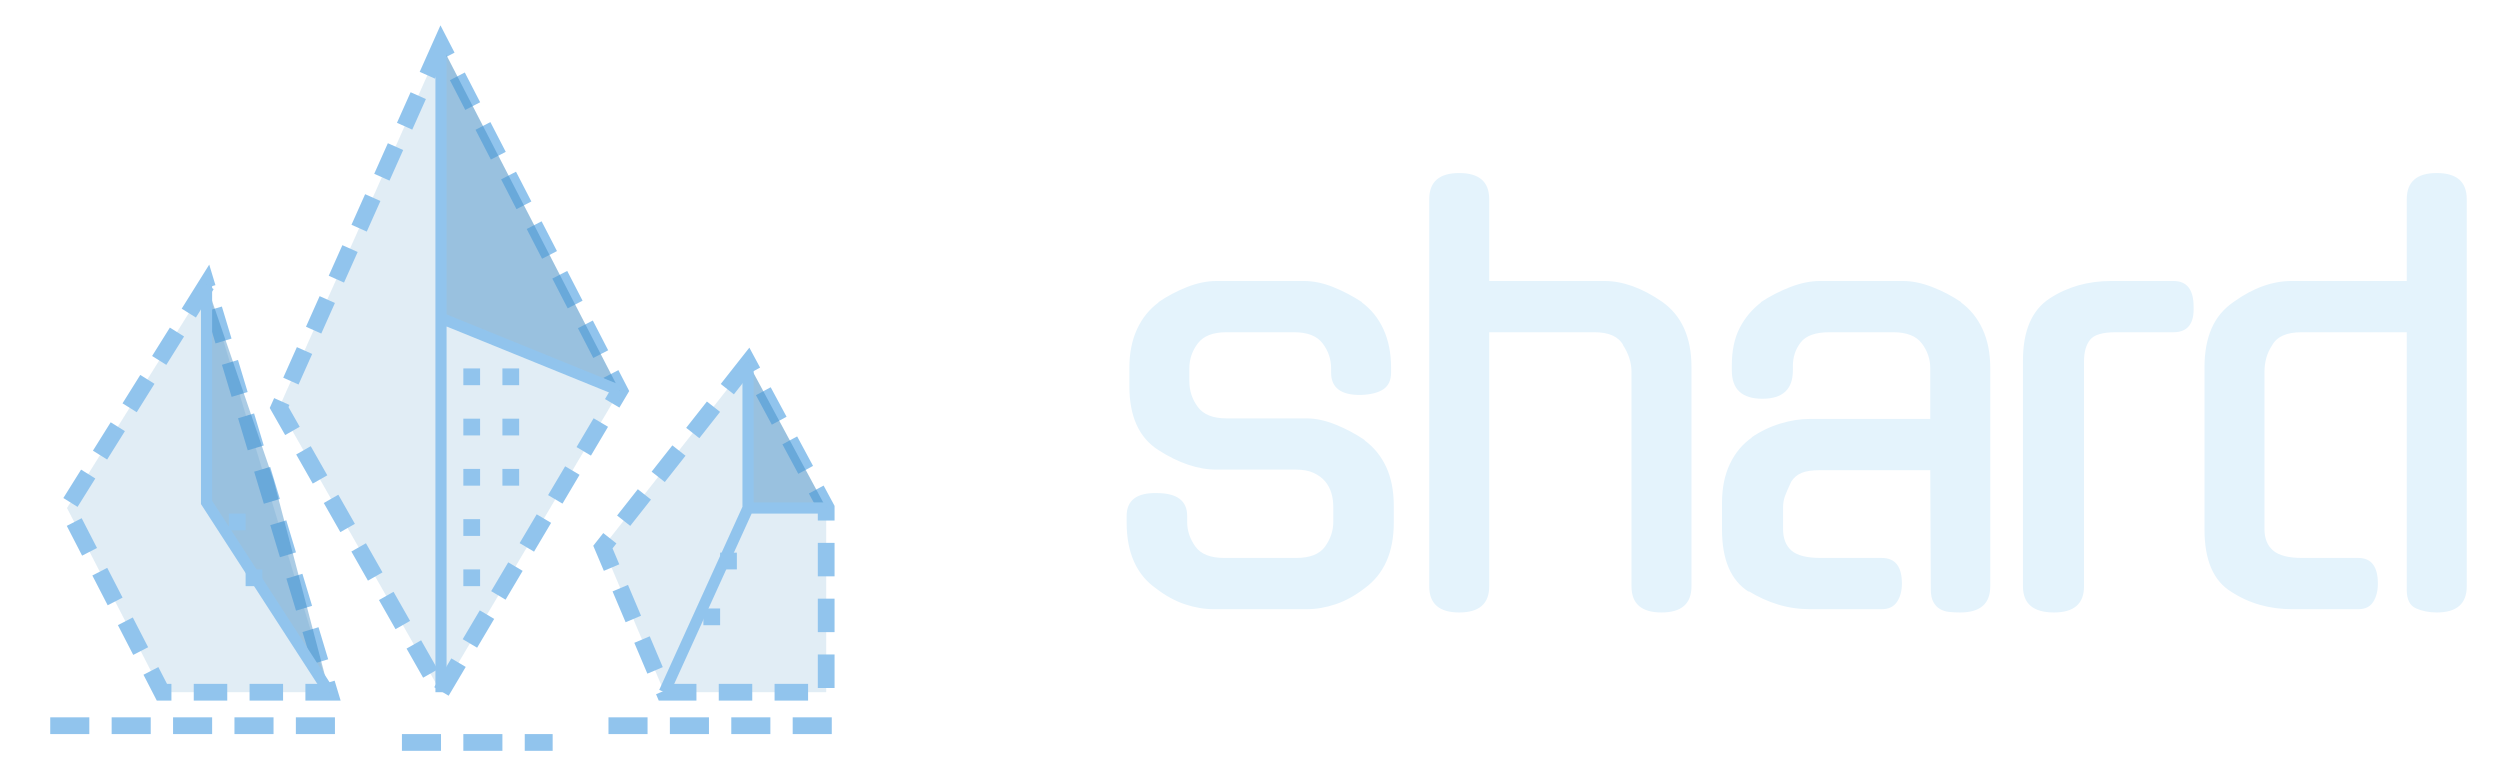
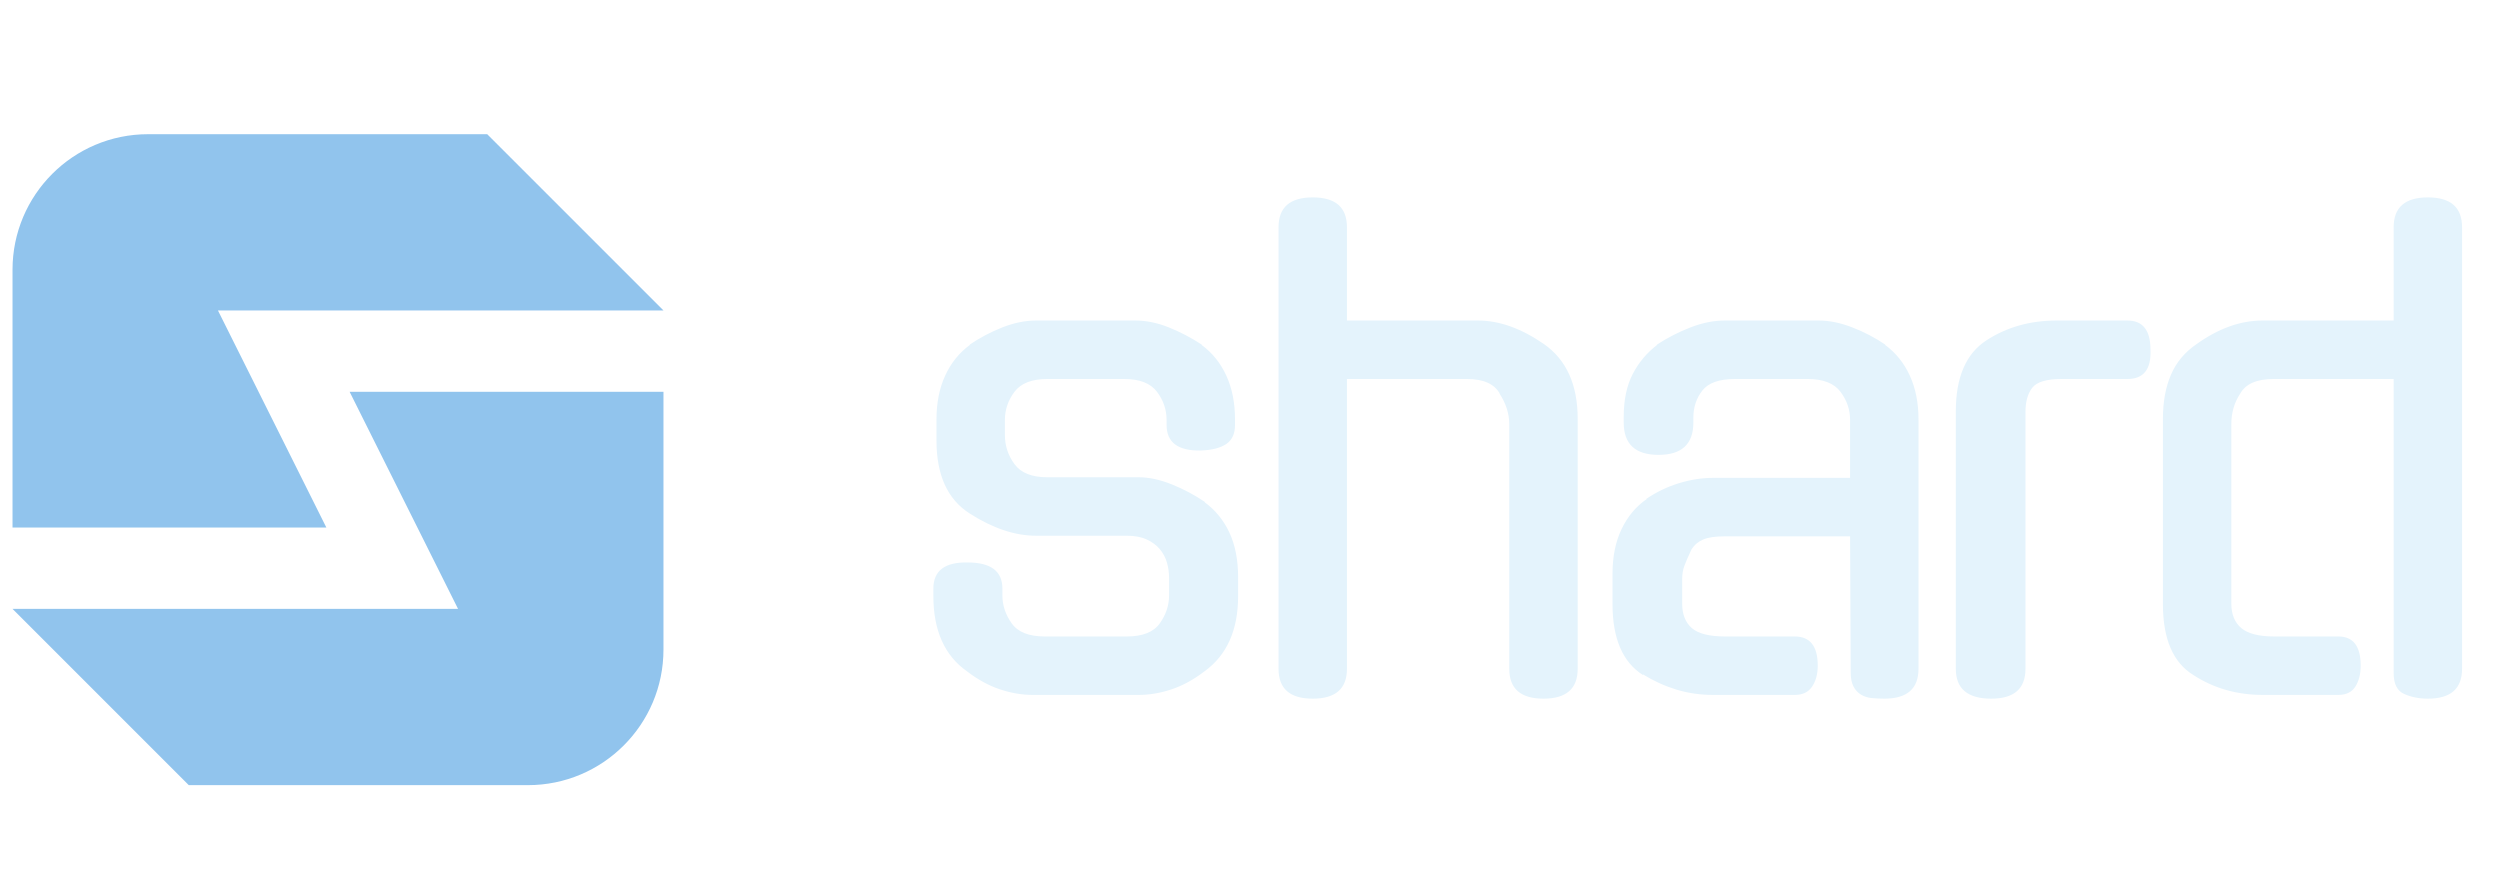
- <svg xmlns="http://www.w3.org/2000/svg" viewBox="0 0 210.933 66.0" width="210.933" height="66.0" fill="none" role="img" aria-label="shard">
-   <g transform="scale(0.471)">
-     <g fill="#2D81BE24" stroke="#91C4ED" stroke-width="3" stroke-dasharray="6 4">
-       <path d="M79 8L50 73L79 124L111 70Z" />
-       <path d="M37 51L12 91L29 124L59 124Z" />
-       <path d="M134 65L108 98L119 124H148L148 91Z" />
-     </g>
-     <g fill="#2D81BE66">
-       <path d="M79 8V57L111 70Z" />
-       <path d="M37 51V90L59 124L49 86Z" />
-       <path d="M134 65V91H148Z" />
-     </g>
-     <g fill="none" stroke="#91C4ED" stroke-width="2">
-       <path d="M79 8V57L111 70M79 57V124M37 51V90L59 124M134 65V91L148 91M134 91L119 124" />
-     </g>
-     <g fill="#91C4ED">
-       <path d="M83 66h3v3h-3zM90 66h3v3h-3zM83 75h3v3h-3zM90 75h3v3h-3zM83 84h3v3h-3zM90 84h3v3h-3zM83 93h3v3h-3zM83 102h3v3h-3zM41 92h3v3h-3zM44 102h3v3h-3zM129 99h3v3h-3zM126 109h3v3h-3z" />
-     </g>
-     <path d="M9 130H62M72 133H99M109 130H152" stroke="#91C4ED" stroke-width="3" stroke-dasharray="7 4" />
+ <svg xmlns="http://www.w3.org/2000/svg" viewBox="0 0 184.910 66" width="184.910" height="66" fill="none" role="img" aria-label="shard">
+   <g transform="translate(0 9) scale(0.9259) translate(-5 -5)" fill="#91C4ED">
+     <path d="M16.83 6H43.92L58 20.08H22.41L31.07 37.42H6V16.83A10.83 10.83 0 0 1 16.83 6Z" />
+     <path d="M47.17 58H20.08L6 43.92H41.59L32.93 26.58H58V47.17A10.83 10.83 0 0 1 47.17 58Z" />
  </g>
-   <g transform="translate(92.023 51.4) scale(0.046 -0.046)">
+   <g transform="translate(66 51.4) scale(0.046 -0.046)">
    <path d="M396.0 350Q421.0 350 449.5 338.5Q478.0 327 503.0 310H502.0Q528.0 291 542.0 261.0Q556.0 231 556.0 189V159Q556.0 77 502.0 38Q476.0 18 449.0 9.0Q422.0 0 396.0 0H226.0Q200.0 0 173.0 9.0Q146.0 18 120.0 38Q66.0 76 66.0 159V171Q66.0 214 121.0 213Q177.0 213 177.0 171V160Q177.0 136 192.0 115.0Q207.0 94 245.0 94H377.0Q415.0 94 430.0 115.0Q445.0 136 445.0 160V188Q445.0 201 441.5 213.0Q438.0 225 430.0 234.5Q422.0 244 409.0 250.0Q396.0 256 377.0 256H231.0Q180.0 256 124.0 292Q71.0 326 71.0 409V443Q71.0 483 85.0 513.5Q99.0 544 125.0 563H124.0Q149.0 580 177.0 591.0Q205.0 602 231.0 602H391.0Q417.0 602 444.5 591.0Q472.0 580 498.0 563H497.0Q523.0 544 537.0 513.5Q551.0 483 551.0 443V434Q551.0 413 537.0 403.5Q523.0 394 496.0 393Q441.0 392 441.0 434V442Q441.0 467 425.5 487.5Q410.0 508 373.0 508H249.0Q212.0 508 196.5 487.5Q181.0 467 181.0 442V418Q181.0 392 196.5 371.0Q212.0 350 249.0 350ZM731.0 42Q731.0 -6 676.0 -6Q621.0 -6 621.0 42V752Q621.0 800 676.0 800Q731.0 800 731.0 752V602H942.0Q993.0 602 1048.0 564Q1102.0 526 1102.0 444V42Q1102.0 -6 1047.0 -6Q992.0 -6 992.0 42V435Q992.0 461 976.0 485L977.0 484Q964.0 508 924.0 508H731.0ZM1320.0 0Q1289.0 0 1261.0 8.5Q1233.0 17 1207.0 33V32Q1158.0 63 1158.0 146V195Q1158.0 236 1172.5 266.5Q1187.0 297 1213.0 315H1212.0Q1237.0 332 1265.0 340.5Q1293.0 349 1319.0 349H1540.0V442Q1540.0 467 1524.5 487.5Q1509.0 508 1472.0 508H1355.0Q1317.0 508 1302.5 489.5Q1288.0 471 1288.0 446V438Q1288.0 386 1232.0 386Q1176.0 386 1176.0 438V447Q1176.0 488 1190.5 516.0Q1205.0 544 1230.0 563H1229.0Q1255.0 580 1283.5 591.0Q1312.0 602 1338.0 602H1490.0Q1515.0 602 1543.5 591.0Q1572.0 580 1597.0 563H1596.0Q1622.0 544 1636.0 513.5Q1650.0 483 1650.0 443V42Q1650.0 -6 1595.0 -6Q1584.0 -6 1574.5 -5.0Q1565.0 -4 1557.5 0.5Q1550.0 5 1545.5 13.5Q1541.0 22 1541.0 36L1540.0 255H1338.0Q1316.0 255 1304.0 250.0Q1292.0 245 1285.0 234Q1277.0 217 1273.5 207.5Q1270.0 198 1270.0 186V147Q1270.0 121 1285.5 107.5Q1301.0 94 1339.0 94H1451.0Q1488.0 94 1488.0 47Q1488.0 27 1479.0 13.5Q1470.0 0 1451.0 0ZM1822.0 42Q1822.0 -6 1767.0 -6Q1710.0 -6 1710.0 42V456Q1710.0 538 1759.0 570Q1808.0 602 1872.0 602H1986.0Q2023.0 602 2023.0 555Q2025.0 508 1986.0 508H1880.0Q1844.0 508 1833.0 494.0Q1822.0 480 1822.0 455ZM2414.0 508H2221.0Q2180.0 508 2167.0 484Q2153.0 463 2153.0 435V147Q2153.0 121 2169.0 107.5Q2185.0 94 2222.0 94H2325.0Q2361.0 94 2361.0 47Q2361.0 27 2352.5 13.5Q2344.0 0 2325.0 0H2204.0Q2141.0 0 2092.0 32Q2043.0 62 2043.0 146V444Q2043.0 485 2056.0 515.0Q2069.0 545 2097.0 564Q2150.0 602 2203.0 602H2414.0V752Q2414.0 800 2469.0 800Q2524.0 800 2524.0 752V42Q2524.0 -6 2469.0 -6Q2448.0 -6 2431.0 1.5Q2414.0 9 2414.0 35Z" fill="#e4f3fc" />
  </g>
</svg>
